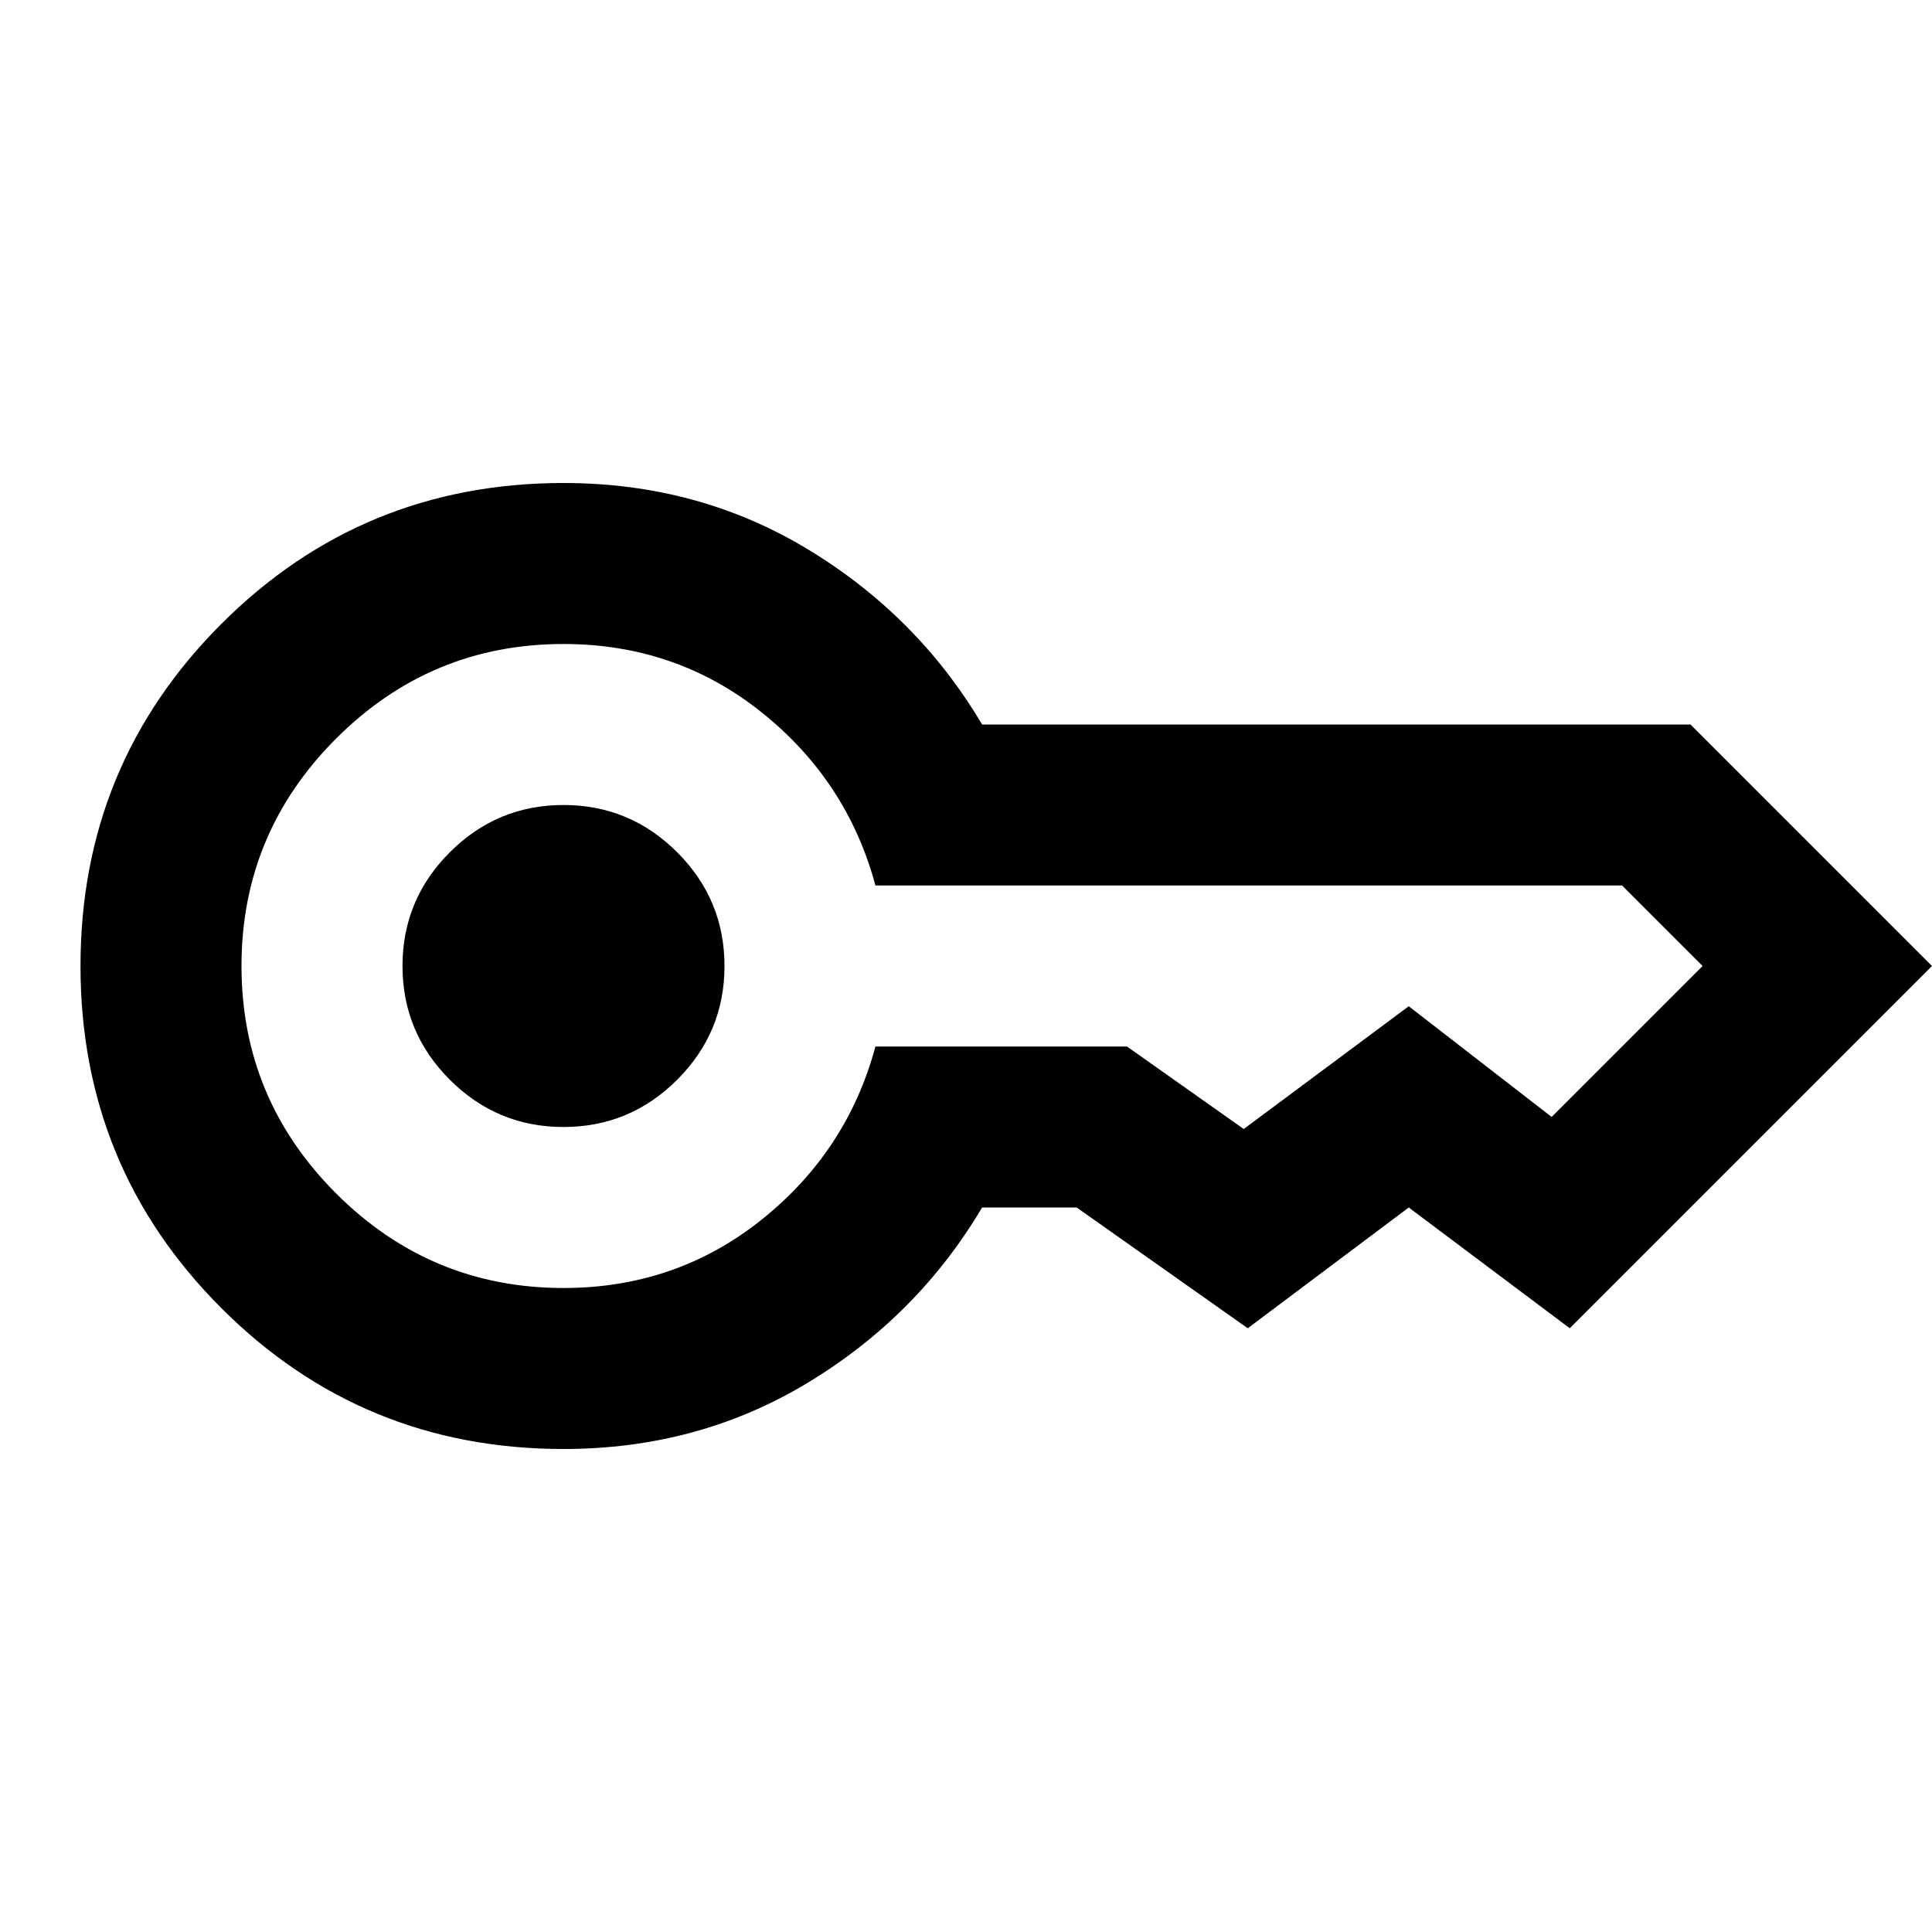
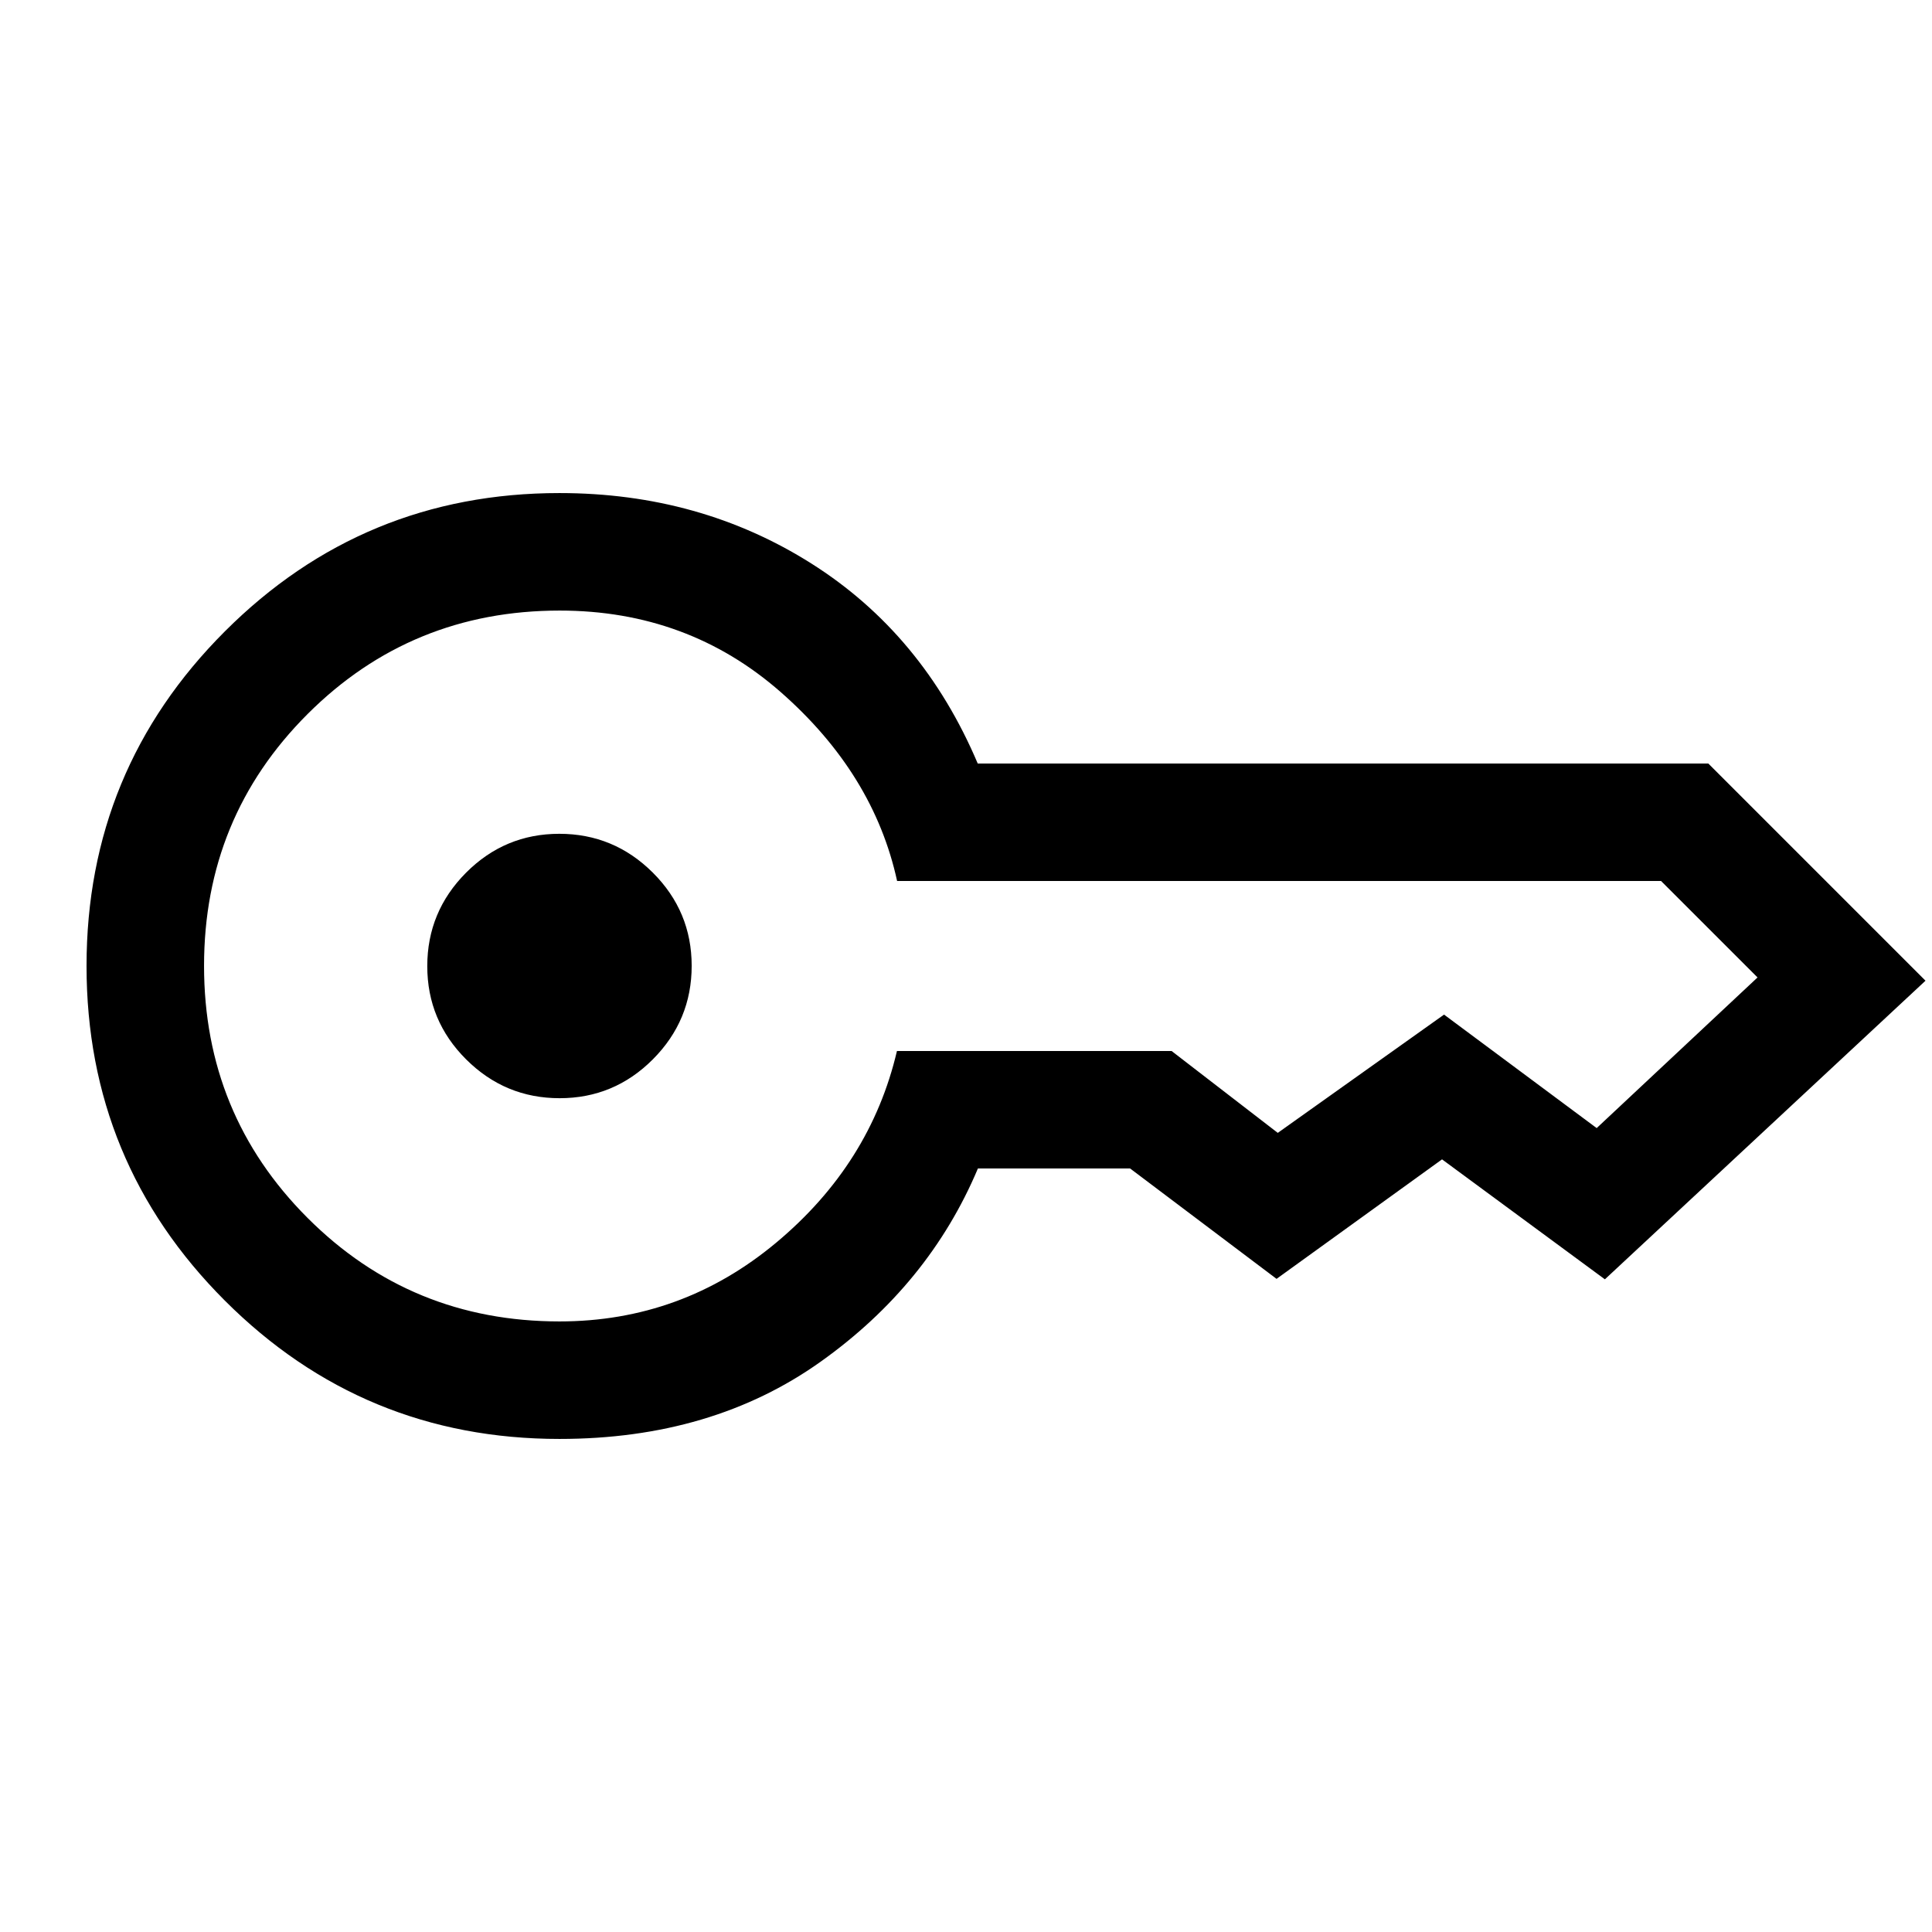
- <svg xmlns="http://www.w3.org/2000/svg" height="24" viewBox="0 -960 960 960" width="24">
-   <path d="M280-400q-33 0-56.5-23.5T200-480q0-33 23.5-56.5T280-560q33 0 56.5 23.5T360-480q0 33-23.5 56.5T280-400Zm0 160q-100 0-170-70T40-480q0-100 70-170t170-70q67 0 121.5 33t86.5 87h352l120 120-180 180-80-60-80 60-85-60h-47q-32 54-86.5 87T280-240Zm0-80q56 0 98.5-34t56.5-86h125l58 41 82-61 71 55 75-75-40-40H435q-14-52-56.5-86T280-640q-66 0-113 47t-47 113q0 66 47 113t113 47Z" />
+ <svg xmlns="http://www.w3.org/2000/svg" height="48" viewBox="0 -960 960 960" width="48">
+   <path d="M278.08-414.31q-27.08 0-46.43-19.26-19.34-19.27-19.34-46.35 0-27.08 19.26-46.43 19.27-19.34 46.35-19.34 27.08 0 46.43 19.26 19.34 19.27 19.34 46.35 0 27.08-19.26 46.43-19.27 19.34-46.35 19.34ZM278-245q-97.54 0-166.27-68.73T43-480q0-97.54 68.73-166.27T278-715q69.77 0 125.15 35 55.39 35 82.68 99.39h363.02l107.92 107.92-159.31 148.38-80.92-59.61-82.23 59.38-72.77-54.85h-75.62q-24.31 57.7-78.19 96.04Q353.85-245 278-245Zm0-58.39q60.77 0 107.65-39.11 46.89-39.12 60.04-95.27h136.46l52.77 40.69 82.62-58.77 75.84 56.39 79.93-74.85-47.93-47.92H445.77q-11.62-53.31-57.81-93.85-46.19-40.53-109.86-40.53-73.79 0-125.25 51.4-51.46 51.4-51.46 125.15t51.41 125.21q51.42 51.46 125.2 51.46Z" />
</svg>
